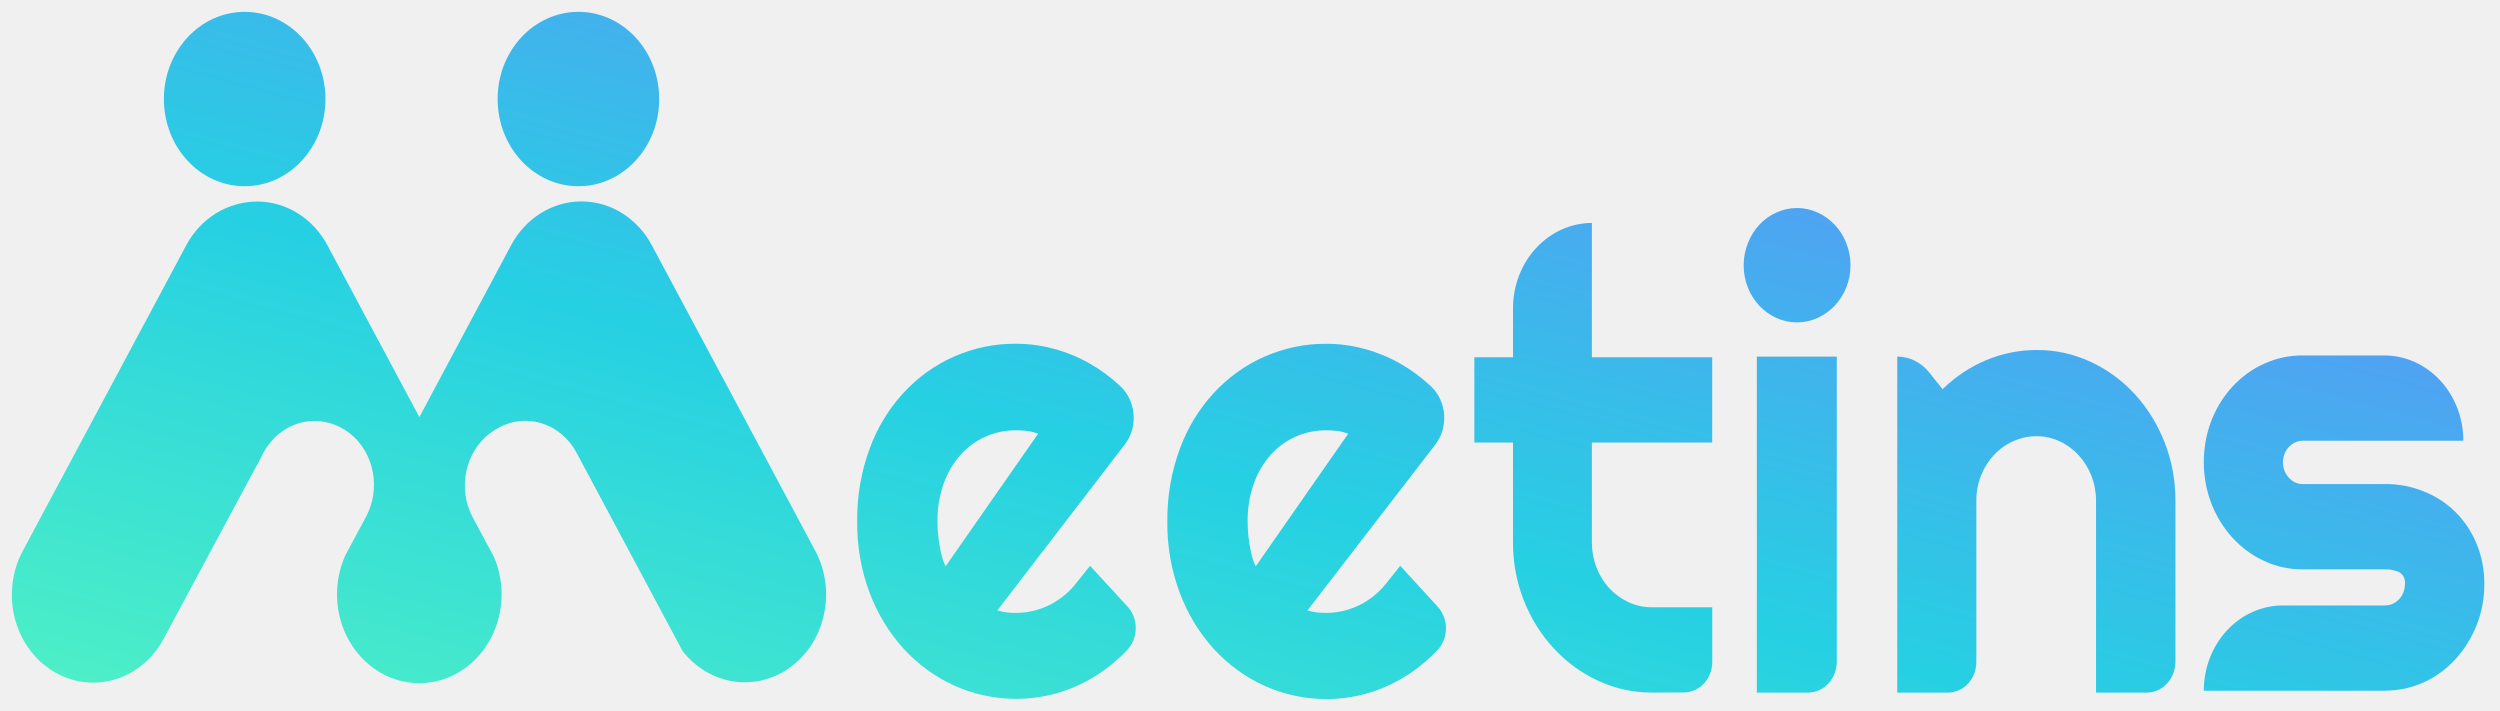
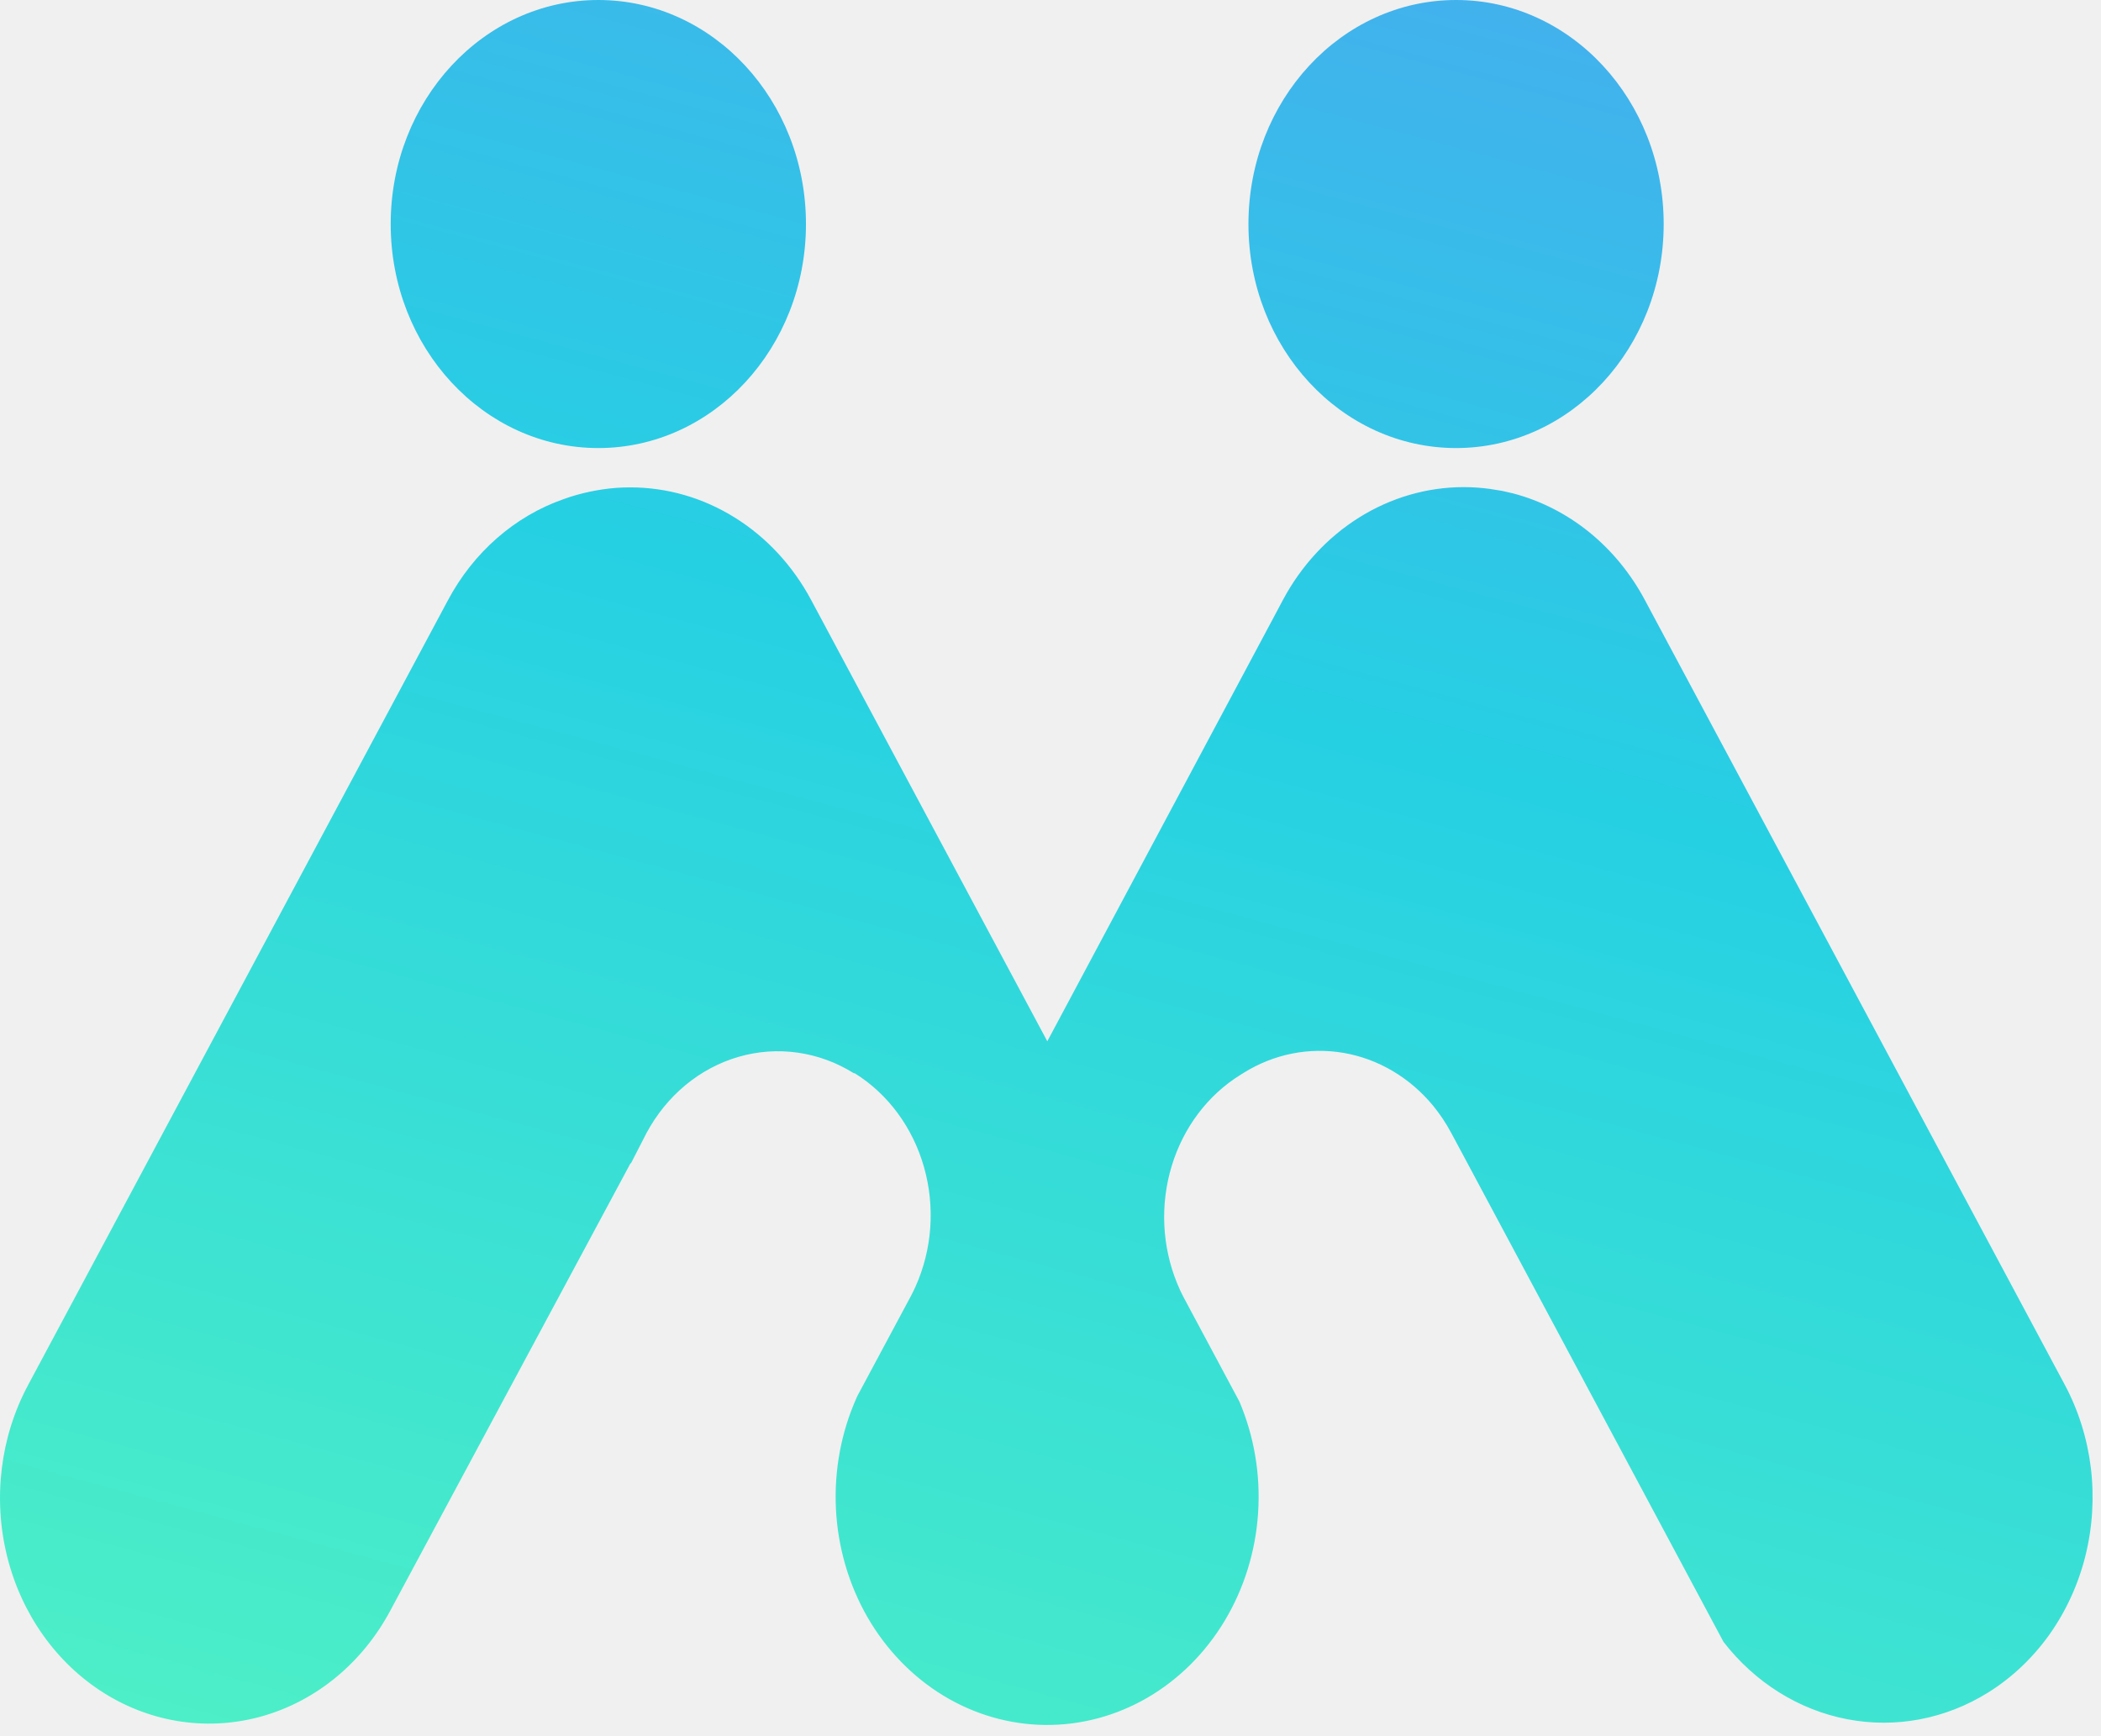
- <svg xmlns="http://www.w3.org/2000/svg" width="211" height="60" viewBox="0 0 211 60" fill="none">
-   <mask id="mask0_8_37" style="mask-type:luminance" maskUnits="userSpaceOnUse" x="0" y="0" width="211" height="60">
-     <path d="M211 0H0V60H211V0Z" fill="white" />
+ <svg xmlns="http://www.w3.org/2000/svg" width="69" height="57" viewBox="0 0 69 57" fill="none">
+   <mask id="mask0_2001_30" style="mask-type:luminance" maskUnits="userSpaceOnUse" x="0" y="0" width="69" height="57">
+     <path d="M19.65 14.717C23.416 14.717 26.469 11.422 26.469 7.359C26.469 3.295 23.416 0 19.65 0C15.884 0 12.831 3.295 12.831 7.359C12.831 11.422 15.884 14.717 19.65 14.717Z" fill="white" />
+     <path d="M47.82 14.717C51.585 14.717 54.638 11.422 54.638 7.359C54.638 3.295 51.585 0 47.82 0C44.053 0 41.001 3.295 41.001 7.359C41.001 11.422 44.053 14.717 47.82 14.717Z" fill="white" />
+     <path d="M65.286 55.598C63.888 56.467 62.251 56.776 60.663 56.47C59.075 56.165 57.636 55.265 56.602 53.929L48.16 38.144L47.657 37.206C47.487 36.889 47.288 36.591 47.063 36.316C46.299 35.392 45.263 34.781 44.131 34.585C42.997 34.389 41.836 34.62 40.842 35.24L40.74 35.304C39.669 35.966 38.865 37.032 38.481 38.296C38.097 39.56 38.159 40.934 38.658 42.151C38.725 42.318 38.8 42.48 38.885 42.637L40.704 46.037C41.191 47.184 41.402 48.446 41.317 49.706C41.234 50.965 40.855 52.181 40.218 53.241C39.582 54.3 38.707 55.169 37.677 55.767C36.646 56.364 35.493 56.671 34.322 56.659C33.152 56.646 32.004 56.315 30.984 55.696C29.964 55.076 29.106 54.189 28.488 53.117C27.872 52.044 27.516 50.82 27.453 49.559C27.392 48.298 27.625 47.04 28.135 45.903L28.158 45.852L29.905 42.59C29.961 42.482 30.017 42.374 30.064 42.267C30.616 41.042 30.716 39.638 30.346 38.336C29.977 37.035 29.164 35.933 28.071 35.253H28.043C27.476 34.898 26.85 34.669 26.2 34.576C25.551 34.483 24.889 34.53 24.258 34.713C23.625 34.896 23.03 35.212 22.511 35.643C21.992 36.074 21.556 36.611 21.228 37.224L20.714 38.226V38.196L12.815 52.909C11.904 54.611 10.404 55.853 8.645 56.362C6.886 56.871 5.011 56.605 3.434 55.622C1.857 54.639 0.706 53.021 0.234 51.122C-0.237 49.224 0.009 47.201 0.92 45.499L14.705 19.727C15.546 18.142 16.905 16.953 18.517 16.392C18.66 16.34 18.804 16.293 18.947 16.254C19.22 16.178 19.497 16.119 19.777 16.077C20.081 16.031 20.387 16.008 20.694 16.009C21.9 16.007 23.085 16.348 24.13 16.999C25.175 17.649 26.041 18.586 26.643 19.714L34.395 34.203L41.848 20.243L42.134 19.705C42.734 18.582 43.597 17.649 44.634 16.999C45.673 16.349 46.852 16.004 48.053 16H48.085C48.37 16.001 48.654 16.021 48.937 16.06L49.337 16.125L49.691 16.206C50.594 16.443 51.443 16.875 52.187 17.476C52.932 18.078 53.553 18.836 54.018 19.705L54.305 20.243L67.806 45.477C68.258 46.32 68.549 47.251 68.667 48.216C68.782 49.181 68.723 50.161 68.489 51.101C68.255 52.041 67.851 52.922 67.303 53.694C66.752 54.465 66.067 55.112 65.286 55.598Z" fill="white" />
  </mask>
-   <g mask="url(#mask0_8_37)">
-     <mask id="mask1_8_37" style="mask-type:luminance" maskUnits="userSpaceOnUse" x="1" y="1" width="209" height="58">
-       <path d="M20.65 15.717C24.415 15.717 27.468 12.422 27.468 8.359C27.468 4.295 24.415 1 20.65 1C16.884 1 13.831 4.295 13.831 8.359C13.831 12.422 16.884 15.717 20.65 15.717Z" fill="white" />
-       <path d="M48.818 15.717C52.583 15.717 55.636 12.422 55.636 8.359C55.636 4.295 52.583 1 48.818 1C45.052 1 42 4.295 42 8.359C42 12.422 45.052 15.717 48.818 15.717Z" fill="white" />
-       <path d="M66.284 56.598C64.886 57.467 63.248 57.776 61.661 57.47C60.073 57.165 58.634 56.265 57.6 54.929L49.159 39.144L48.655 38.206C48.486 37.889 48.286 37.591 48.061 37.316C47.297 36.392 46.261 35.781 45.13 35.585C43.996 35.389 42.834 35.62 41.841 36.24L41.738 36.304C40.668 36.966 39.864 38.032 39.48 39.296C39.096 40.56 39.158 41.934 39.657 43.151C39.724 43.318 39.799 43.48 39.884 43.637L41.703 47.037C42.19 48.184 42.401 49.446 42.316 50.706C42.232 51.965 41.854 53.181 41.217 54.241C40.581 55.3 39.706 56.169 38.676 56.767C37.644 57.364 36.492 57.671 35.321 57.659C34.151 57.646 33.002 57.315 31.983 56.696C30.963 56.076 30.105 55.189 29.487 54.117C28.871 53.044 28.515 51.82 28.452 50.559C28.391 49.298 28.625 48.04 29.134 46.903L29.157 46.852L30.904 43.59C30.96 43.482 31.016 43.374 31.063 43.267C31.615 42.042 31.715 40.638 31.345 39.336C30.976 38.035 30.163 36.933 29.07 36.253H29.042C28.475 35.898 27.849 35.669 27.199 35.576C26.55 35.483 25.889 35.53 25.257 35.713C24.624 35.896 24.03 36.212 23.51 36.643C22.991 37.074 22.555 37.611 22.227 38.224L21.713 39.226V39.196L13.814 53.909C12.904 55.611 11.404 56.853 9.645 57.362C7.886 57.871 6.011 57.605 4.434 56.622C2.857 55.639 1.706 54.021 1.234 52.122C0.763 50.224 1.009 48.201 1.92 46.499L15.704 20.727C16.546 19.142 17.905 17.953 19.516 17.392C19.66 17.34 19.804 17.293 19.946 17.254C20.22 17.178 20.497 17.119 20.776 17.077C21.08 17.031 21.387 17.008 21.693 17.009C22.899 17.007 24.084 17.348 25.129 17.999C26.174 18.649 27.04 19.586 27.642 20.714L35.394 35.203L42.846 21.243L43.133 20.705C43.733 19.582 44.596 18.649 45.633 17.999C46.671 17.349 47.85 17.004 49.051 17H49.083C49.368 17.001 49.653 17.021 49.935 17.06L50.335 17.125L50.69 17.206C51.593 17.443 52.441 17.875 53.185 18.476C53.93 19.078 54.551 19.836 55.016 20.705L55.303 21.243L68.804 46.477C69.255 47.32 69.547 48.251 69.665 49.216C69.78 50.181 69.721 51.161 69.487 52.101C69.253 53.041 68.849 53.922 68.301 54.694C67.75 55.465 67.065 56.112 66.284 56.598Z" fill="white" />
-       <path d="M84.176 51.517C84.435 51.601 84.704 51.659 84.974 51.689C85.237 51.715 85.496 51.727 85.771 51.727C87.041 51.728 88.287 51.337 89.359 50.6C89.893 50.24 90.373 49.794 90.783 49.279L91.999 47.756L95.142 51.168C95.367 51.408 95.547 51.695 95.671 52.011C95.794 52.328 95.856 52.667 95.856 53.01C95.856 53.353 95.794 53.692 95.671 54.009C95.547 54.325 95.367 54.611 95.142 54.852C94.955 55.054 94.742 55.248 94.56 55.433C93.757 56.187 92.875 56.836 91.931 57.365C90.992 57.896 89.996 58.3 88.964 58.57C86.162 59.302 83.216 59.057 80.551 57.868C78.953 57.149 77.502 56.096 76.281 54.77C75.042 53.411 74.063 51.803 73.397 50.036C72.681 48.123 72.322 46.075 72.345 44.012C72.321 41.909 72.678 39.821 73.397 37.867C74.036 36.119 74.998 34.529 76.223 33.193C77.446 31.857 78.91 30.803 80.523 30.095C82.177 29.367 83.948 28.998 85.734 29.011C86.819 29.01 87.897 29.155 88.949 29.441C89.984 29.717 90.986 30.126 91.931 30.659C92.878 31.193 93.763 31.846 94.567 32.604C95.209 33.209 95.606 34.061 95.676 34.978C95.744 35.896 95.478 36.806 94.933 37.514L84.176 51.517ZM87.613 36.61C87.316 36.491 87.006 36.41 86.691 36.369C86.378 36.334 86.062 36.317 85.747 36.318C84.86 36.312 83.98 36.496 83.159 36.86C82.363 37.212 81.645 37.739 81.05 38.409C80.436 39.108 79.956 39.932 79.639 40.832C79.283 41.852 79.108 42.935 79.124 44.025C79.124 44.287 79.124 44.588 79.159 44.924C79.196 45.26 79.227 45.6 79.283 45.944C79.339 46.288 79.411 46.615 79.492 46.934C79.563 47.234 79.671 47.523 79.81 47.794L87.613 36.61Z" fill="white" />
-       <path d="M110.353 51.517C110.613 51.602 110.881 51.659 111.151 51.689C111.41 51.715 111.673 51.728 111.948 51.728C112.587 51.729 113.222 51.631 113.835 51.435C114.436 51.245 115.011 50.964 115.541 50.6C116.073 50.238 116.553 49.793 116.963 49.279L118.18 47.756L121.334 51.198C121.557 51.438 121.734 51.723 121.855 52.037C121.977 52.351 122.039 52.687 122.039 53.027C122.039 53.367 121.977 53.703 121.855 54.017C121.734 54.331 121.557 54.616 121.334 54.856C121.139 55.062 120.936 55.261 120.735 55.45C119.936 56.204 119.056 56.853 118.113 57.382C117.173 57.912 116.177 58.317 115.146 58.587C112.343 59.319 109.394 59.073 106.728 57.886C105.131 57.167 103.681 56.114 102.462 54.787C101.221 53.43 100.241 51.821 99.579 50.054C98.859 48.141 98.499 46.093 98.523 44.029C98.498 41.926 98.856 39.838 99.579 37.884C100.219 36.131 101.184 34.538 102.414 33.199C103.642 31.861 105.11 30.806 106.728 30.099C108.384 29.37 110.156 29.002 111.944 29.015C113.027 29.015 114.107 29.16 115.157 29.445C116.192 29.722 117.192 30.131 118.136 30.663C119.085 31.197 119.97 31.85 120.775 32.608C121.418 33.213 121.816 34.066 121.885 34.983C121.953 35.9 121.688 36.81 121.143 37.518L110.353 51.517ZM113.785 36.61C113.491 36.491 113.183 36.41 112.868 36.369C112.556 36.334 112.24 36.317 111.924 36.318C111.036 36.311 110.157 36.496 109.337 36.86C108.54 37.211 107.822 37.738 107.227 38.409C106.613 39.108 106.134 39.932 105.816 40.832C105.46 41.852 105.285 42.935 105.301 44.025C105.301 44.287 105.301 44.589 105.337 44.924C105.361 45.266 105.402 45.607 105.461 45.944C105.514 46.277 105.582 46.608 105.668 46.934C105.739 47.234 105.845 47.524 105.987 47.794L113.785 36.61Z" fill="white" />
-       <path d="M139.451 58.454C137.881 58.465 136.327 58.126 134.885 57.46C132.066 56.161 129.82 53.738 128.617 50.695C128.001 49.139 127.689 47.464 127.698 45.772V37.351H124.434V30.151H127.698V26.02C127.698 24.113 128.4 22.284 129.647 20.934C130.895 19.584 132.588 18.822 134.354 18.816V30.151H144.51V37.351H134.354V45.772C134.351 46.49 134.48 47.202 134.732 47.867C134.984 48.531 135.357 49.136 135.826 49.645C136.29 50.145 136.841 50.545 137.444 50.824C138.075 51.114 138.754 51.26 139.439 51.254H144.515V55.859C144.515 56.544 144.262 57.2 143.813 57.685C143.364 58.169 142.756 58.441 142.122 58.441L139.451 58.454Z" fill="white" />
-       <path d="M156.181 22.392C156.185 23.04 156.063 23.681 155.821 24.273C155.593 24.844 155.264 25.361 154.852 25.796C154.436 26.233 153.95 26.583 153.417 26.829C152.863 27.082 152.266 27.212 151.665 27.212C151.063 27.212 150.466 27.082 149.912 26.829C148.837 26.344 147.979 25.428 147.521 24.273C147.285 23.681 147.165 23.043 147.165 22.399C147.165 21.755 147.285 21.117 147.521 20.525C147.97 19.357 148.83 18.428 149.912 17.943C150.466 17.687 151.062 17.556 151.665 17.556C152.267 17.556 152.863 17.687 153.417 17.943C153.951 18.186 154.438 18.535 154.852 18.971C155.265 19.41 155.595 19.932 155.821 20.508C156.062 21.102 156.185 21.744 156.181 22.392ZM152.592 58.454H148.277V30.095H155.025V55.837C155.025 56.531 154.769 57.195 154.315 57.686C153.862 58.176 153.246 58.453 152.603 58.454H152.592Z" fill="white" />
-       <path d="M164.418 58.453H160.128V30.095C160.636 30.095 161.138 30.213 161.6 30.441C162.063 30.669 162.474 31.002 162.807 31.416L163.955 32.849C166.13 30.716 168.964 29.536 171.902 29.54C173.462 29.53 175.007 29.869 176.439 30.534C177.835 31.175 179.102 32.102 180.172 33.262C181.24 34.428 182.093 35.802 182.683 37.312C183.301 38.871 183.614 40.551 183.605 42.247V55.846C183.605 56.537 183.35 57.201 182.897 57.69C182.445 58.179 181.83 58.453 181.189 58.453H176.906V42.247C176.906 41.524 176.771 40.808 176.508 40.143C175.998 38.839 175.039 37.8 173.833 37.247C173.221 36.96 172.561 36.814 171.894 36.817C171.209 36.813 170.531 36.959 169.899 37.247C169.295 37.515 168.744 37.91 168.282 38.409C167.823 38.903 167.456 39.487 167.201 40.13C166.936 40.795 166.801 41.511 166.803 42.234V55.841C166.806 56.182 166.746 56.52 166.63 56.837C166.511 57.153 166.336 57.441 166.113 57.684C165.893 57.926 165.629 58.12 165.338 58.252C165.045 58.384 164.734 58.452 164.418 58.453Z" fill="white" />
-       <path d="M201.306 58.298H186C186 57.353 186.172 56.416 186.508 55.542C186.844 54.669 187.334 53.875 187.954 53.206C188.574 52.538 189.31 52.008 190.121 51.646C190.93 51.284 191.798 51.099 192.674 51.099H201.306C201.75 51.098 202.174 50.908 202.485 50.571C202.799 50.234 202.975 49.778 202.978 49.3C203.003 49.098 202.968 48.893 202.881 48.713C202.794 48.532 202.656 48.386 202.487 48.293C202.109 48.121 201.701 48.039 201.291 48.053H194.341C193.22 48.062 192.108 47.819 191.079 47.338C190.087 46.881 189.186 46.221 188.428 45.393C187.674 44.565 187.069 43.592 186.649 42.523C186.22 41.406 186 40.209 186 39.001C186 37.792 186.22 36.595 186.649 35.478C187.068 34.412 187.67 33.442 188.428 32.621C189.187 31.802 190.088 31.15 191.079 30.702C192.111 30.23 193.221 29.991 194.341 30H201.236C203.005 30 204.701 30.759 205.952 32.109C207.203 33.459 207.906 35.29 207.906 37.2H194.349C193.908 37.202 193.485 37.392 193.173 37.729C192.86 38.066 192.685 38.522 192.682 38.998C192.679 39.242 192.719 39.483 192.804 39.709C192.889 39.934 193.014 40.139 193.173 40.311C193.325 40.487 193.511 40.626 193.717 40.719C193.924 40.813 194.145 40.858 194.368 40.853H201.335C202.44 40.845 203.539 41.056 204.573 41.477C205.55 41.862 206.452 42.446 207.225 43.198C208.006 43.971 208.629 44.912 209.051 45.961C209.474 47.01 209.687 48.144 209.677 49.287C209.686 50.494 209.46 51.689 209.014 52.795C208.588 53.859 207.981 54.828 207.225 55.652C206.453 56.49 205.536 57.154 204.524 57.606C203.514 58.058 202.43 58.289 201.335 58.286L201.306 58.298Z" fill="white" />
-     </mask>
-     <g mask="url(#mask1_8_37)">
-       <path d="M211 0H0V60H211V0Z" fill="url(#paint0_linear_8_37)" stroke="black" />
-     </g>
+   <g mask="url(#mask0_2001_30)">
+     <path d="M210.007 -1H-1V59H210.007V-1Z" fill="url(#paint0_linear_2001_30)" stroke="black" />
  </g>
  <defs>
-     <linearGradient id="paint0_linear_8_37" x1="0" y1="60" x2="29.804" y2="-50.338" gradientUnits="userSpaceOnUse">
+     <linearGradient id="paint0_linear_2001_30" x1="-1" y1="59" x2="28.803" y2="-51.339" gradientUnits="userSpaceOnUse">
      <stop stop-color="#50F2C4" />
      <stop offset="0.397" stop-color="#26D0E3" />
      <stop offset="1" stop-color="#757AFF" />
    </linearGradient>
  </defs>
</svg>
